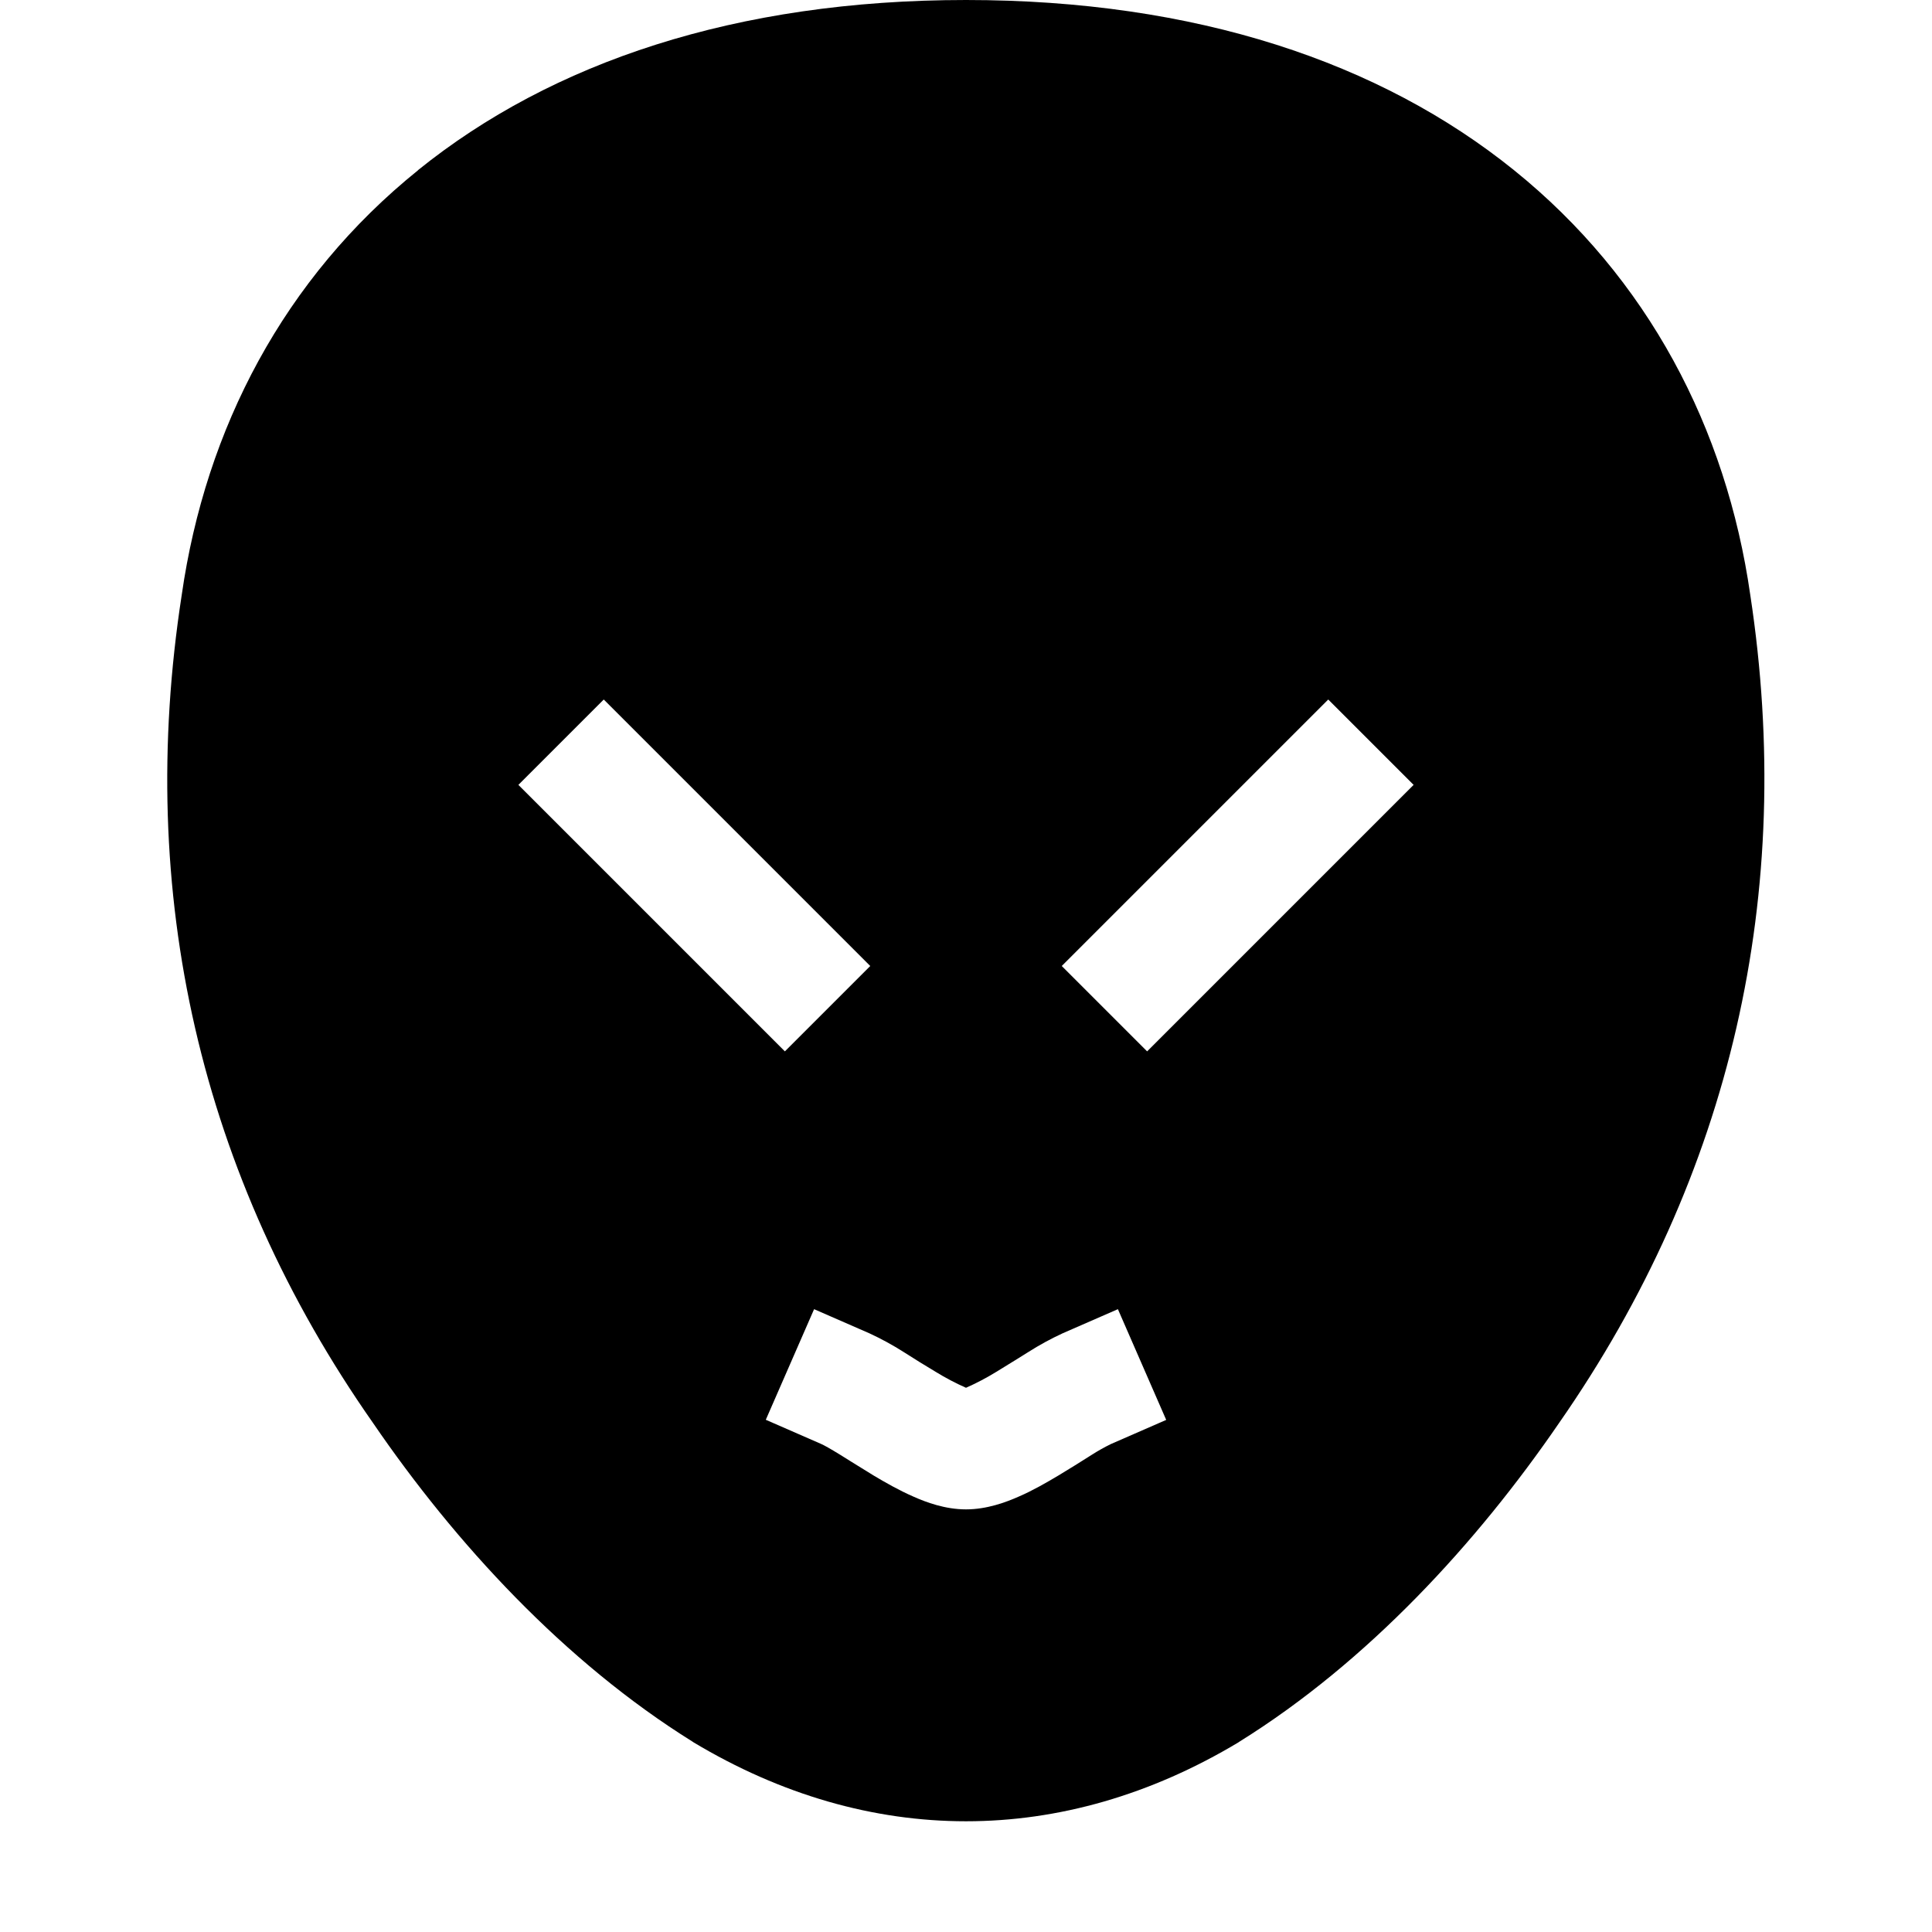
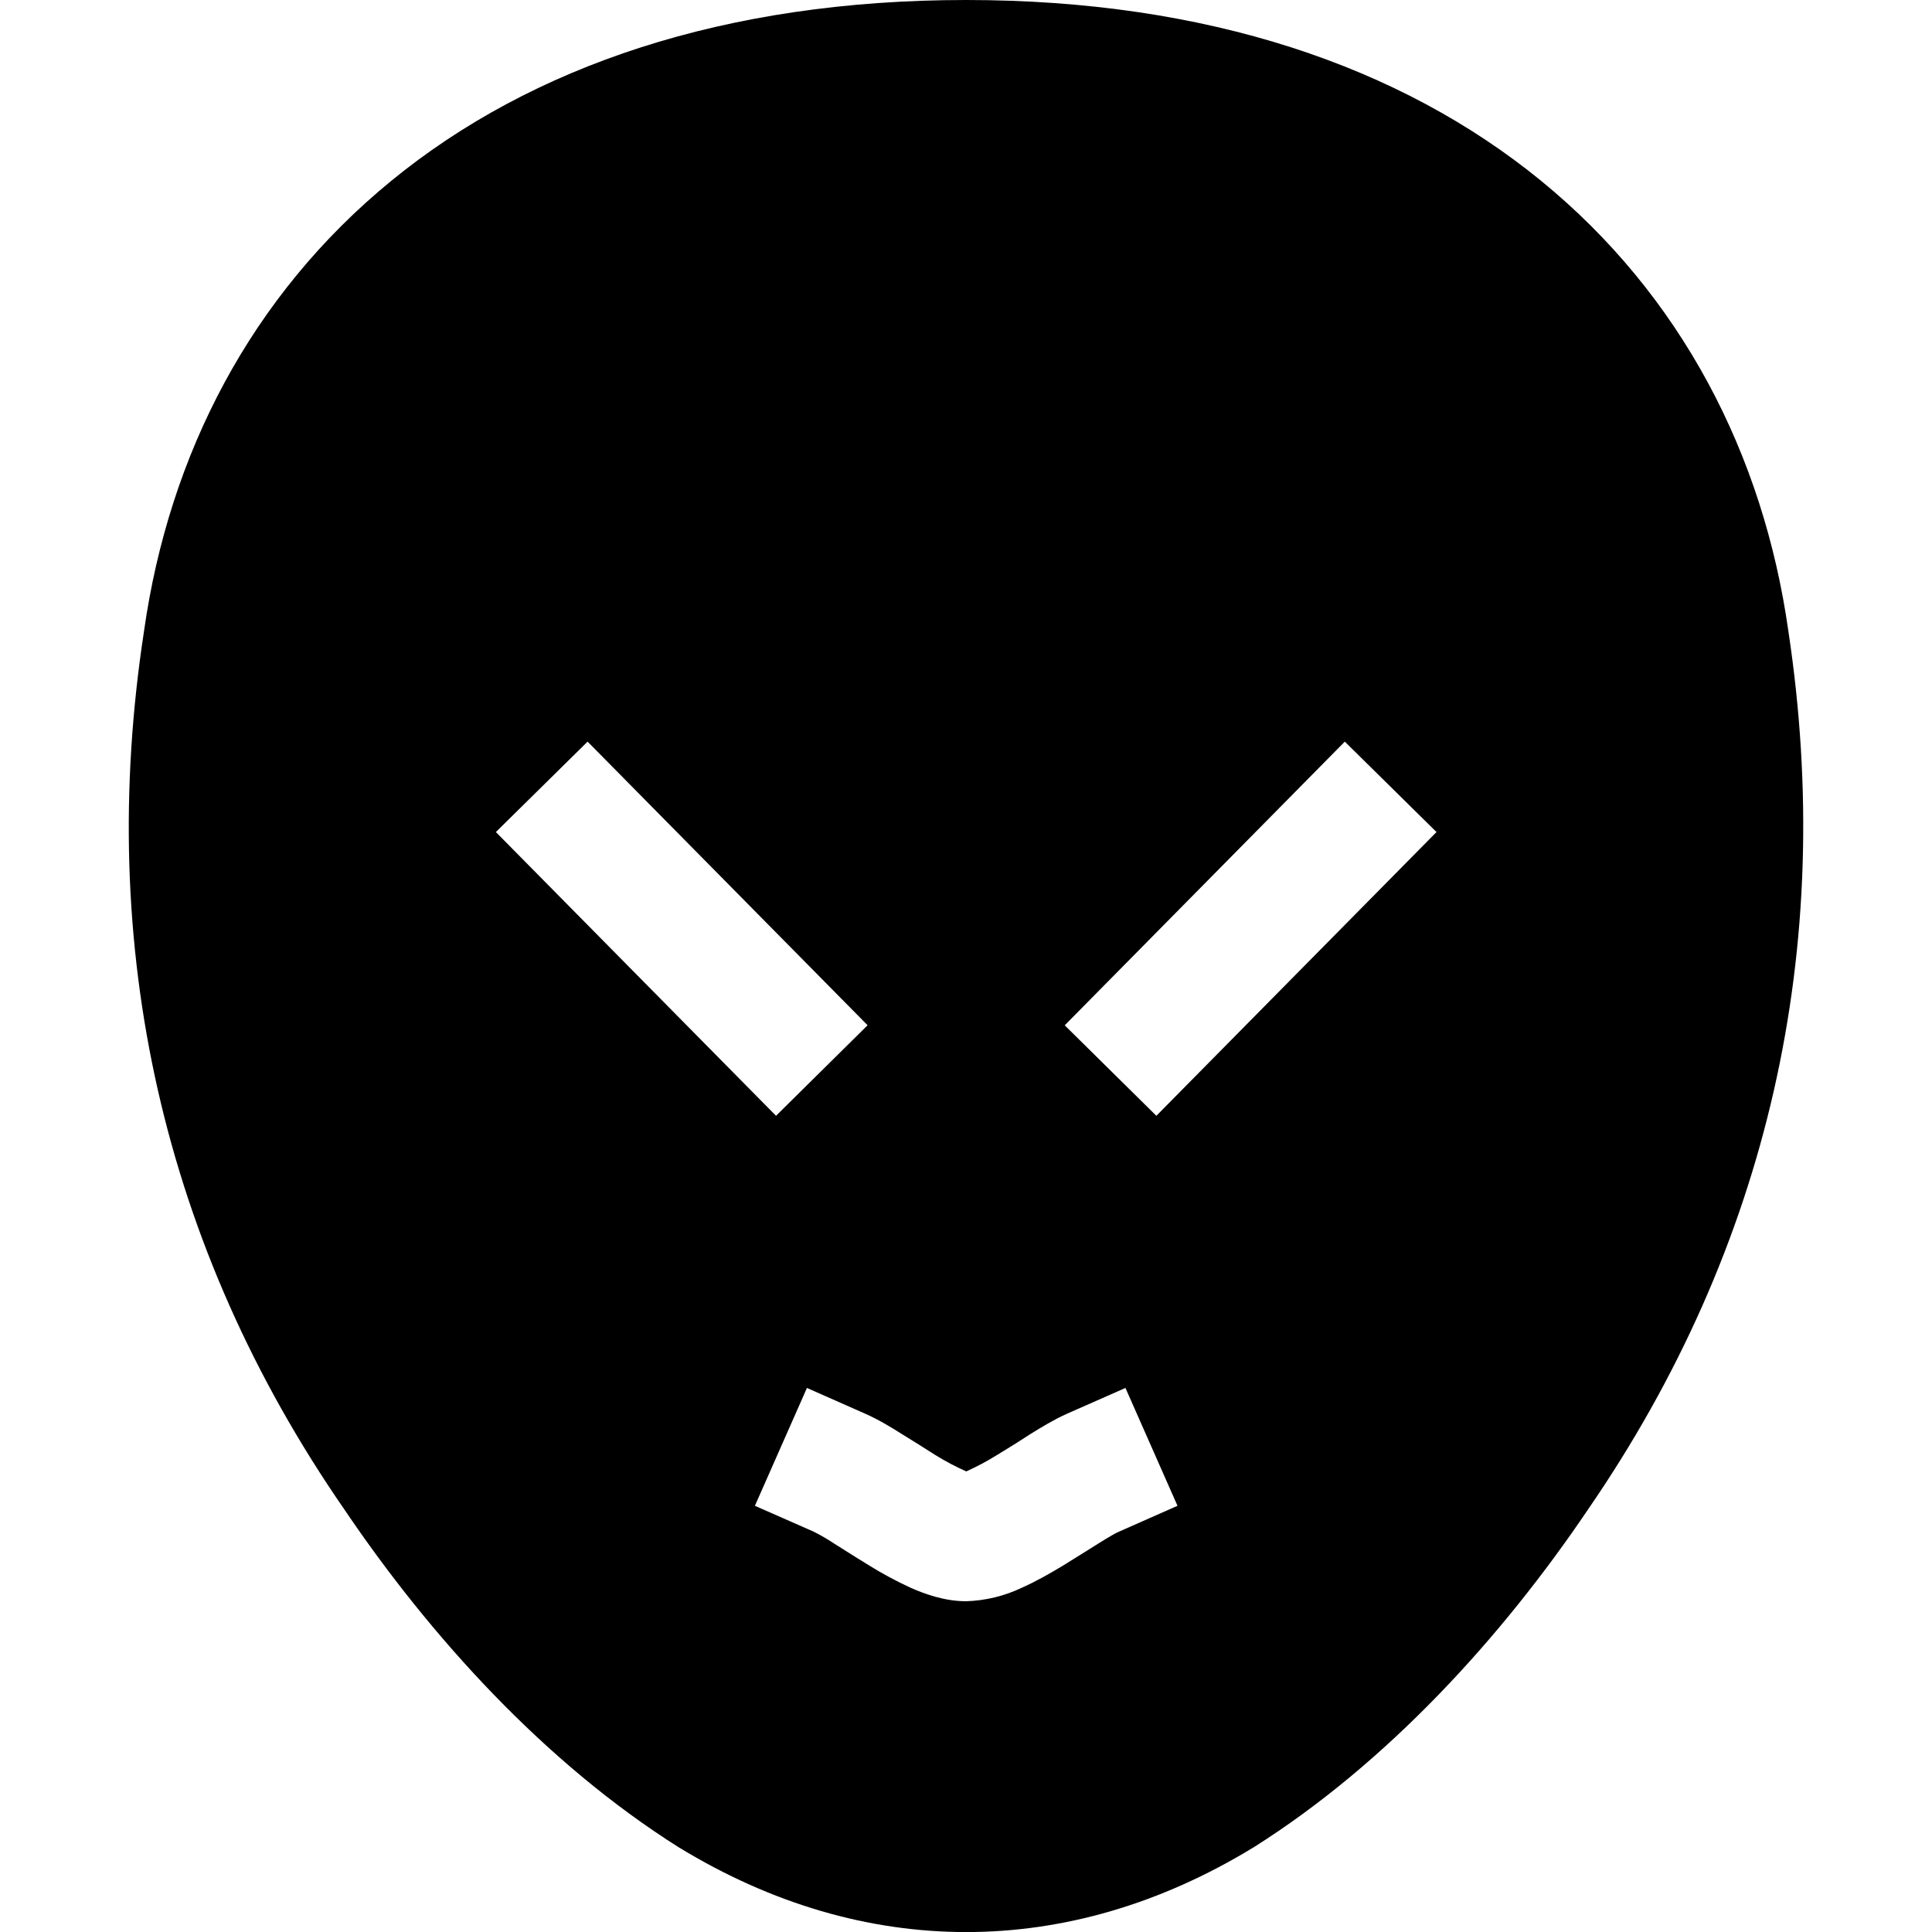
- <svg xmlns="http://www.w3.org/2000/svg" fill="none" viewBox="0 0 15 16" width="20" height="20">
-   <path fill-rule="evenodd" clip-rule="evenodd" d="M2.962 1.409C4.069.516 5.596 0 7.5 0c1.904 0 3.431.516 4.538 1.409 1.108.893 1.759 2.136 1.957 3.518.376 2.468-.155 4.806-1.583 6.857-.682.995-1.587 1.98-2.648 2.64l-.007.005c-1.454.872-3.06.872-4.514 0l-.007-.005c-1.06-.66-1.966-1.644-2.647-2.64C1.154 9.736.623 7.395 1.005 4.927c.198-1.381.849-2.624 1.957-3.517zM6.707 8L4.5 5.793l-.707.707L6 8.707 6.707 8zM6.7 11.042l-.458-.2-.4.916.458.2c.025.011.074.038.16.091l.088.055.186.115c.099.059.213.124.33.175.105.047.263.106.436.106s.331-.059.437-.106c.116-.05.23-.116.329-.175a12.506 12.506 0 00.274-.17 1.6 1.6 0 01.16-.09l.458-.2-.4-.917-.458.2a2.432 2.432 0 00-.284.155l-.109.068a9.59 9.59 0 01-.156.096 2.093 2.093 0 01-.251.132 2.093 2.093 0 01-.251-.132 9.516 9.516 0 01-.265-.164 2.432 2.432 0 00-.284-.155zM11.207 6.5L9 8.707 8.293 8 10.5 5.793l.707.707z" fill="#000" />
+ <svg xmlns="http://www.w3.org/2000/svg" fill="none" viewBox="0 0 15 15" width="20" height="20">
+   <path fill-rule="evenodd" clip-rule="evenodd" d="M3.039 1.403C4.127.513 5.629 0 7.501 0c1.873 0 3.374.514 4.463 1.403 1.089.89 1.727 2.125 1.921 3.498.37 2.453-.151 4.776-1.554 6.816-.668.99-1.558 1.97-2.6 2.627l-.007.004c-1.431.87-3.014.87-4.445 0l-.007-.004c-1.042-.657-1.931-1.637-2.6-2.627C1.264 9.68.742 7.354 1.118 4.901c.194-1.373.832-2.608 1.921-3.498zM6.736 7.96l-.711.703L3.85 6.46l.712-.702L6.736 7.96zm1.53 0l.712.703 2.175-2.203-.712-.702L8.267 7.96zm-2.001 2.816l.457.202c.097.043.2.105.28.156a15.37 15.37 0 01.26.163 2.036 2.036 0 00.24.127 2.036 2.036 0 00.24-.128 8.542 8.542 0 00.258-.162c.082-.051.184-.113.28-.156l.458-.202.404.915-.457.202c-.024.01-.071.037-.156.09l-.086.054-.183.114c-.097.059-.21.124-.324.175a1.084 1.084 0 01-.435.106c-.173 0-.33-.06-.434-.106a3.003 3.003 0 01-.324-.175c-.06-.036-.125-.078-.183-.114l-.087-.055a1.543 1.543 0 00-.155-.09l-.457-.201.404-.915z" fill="#000" />
</svg>
